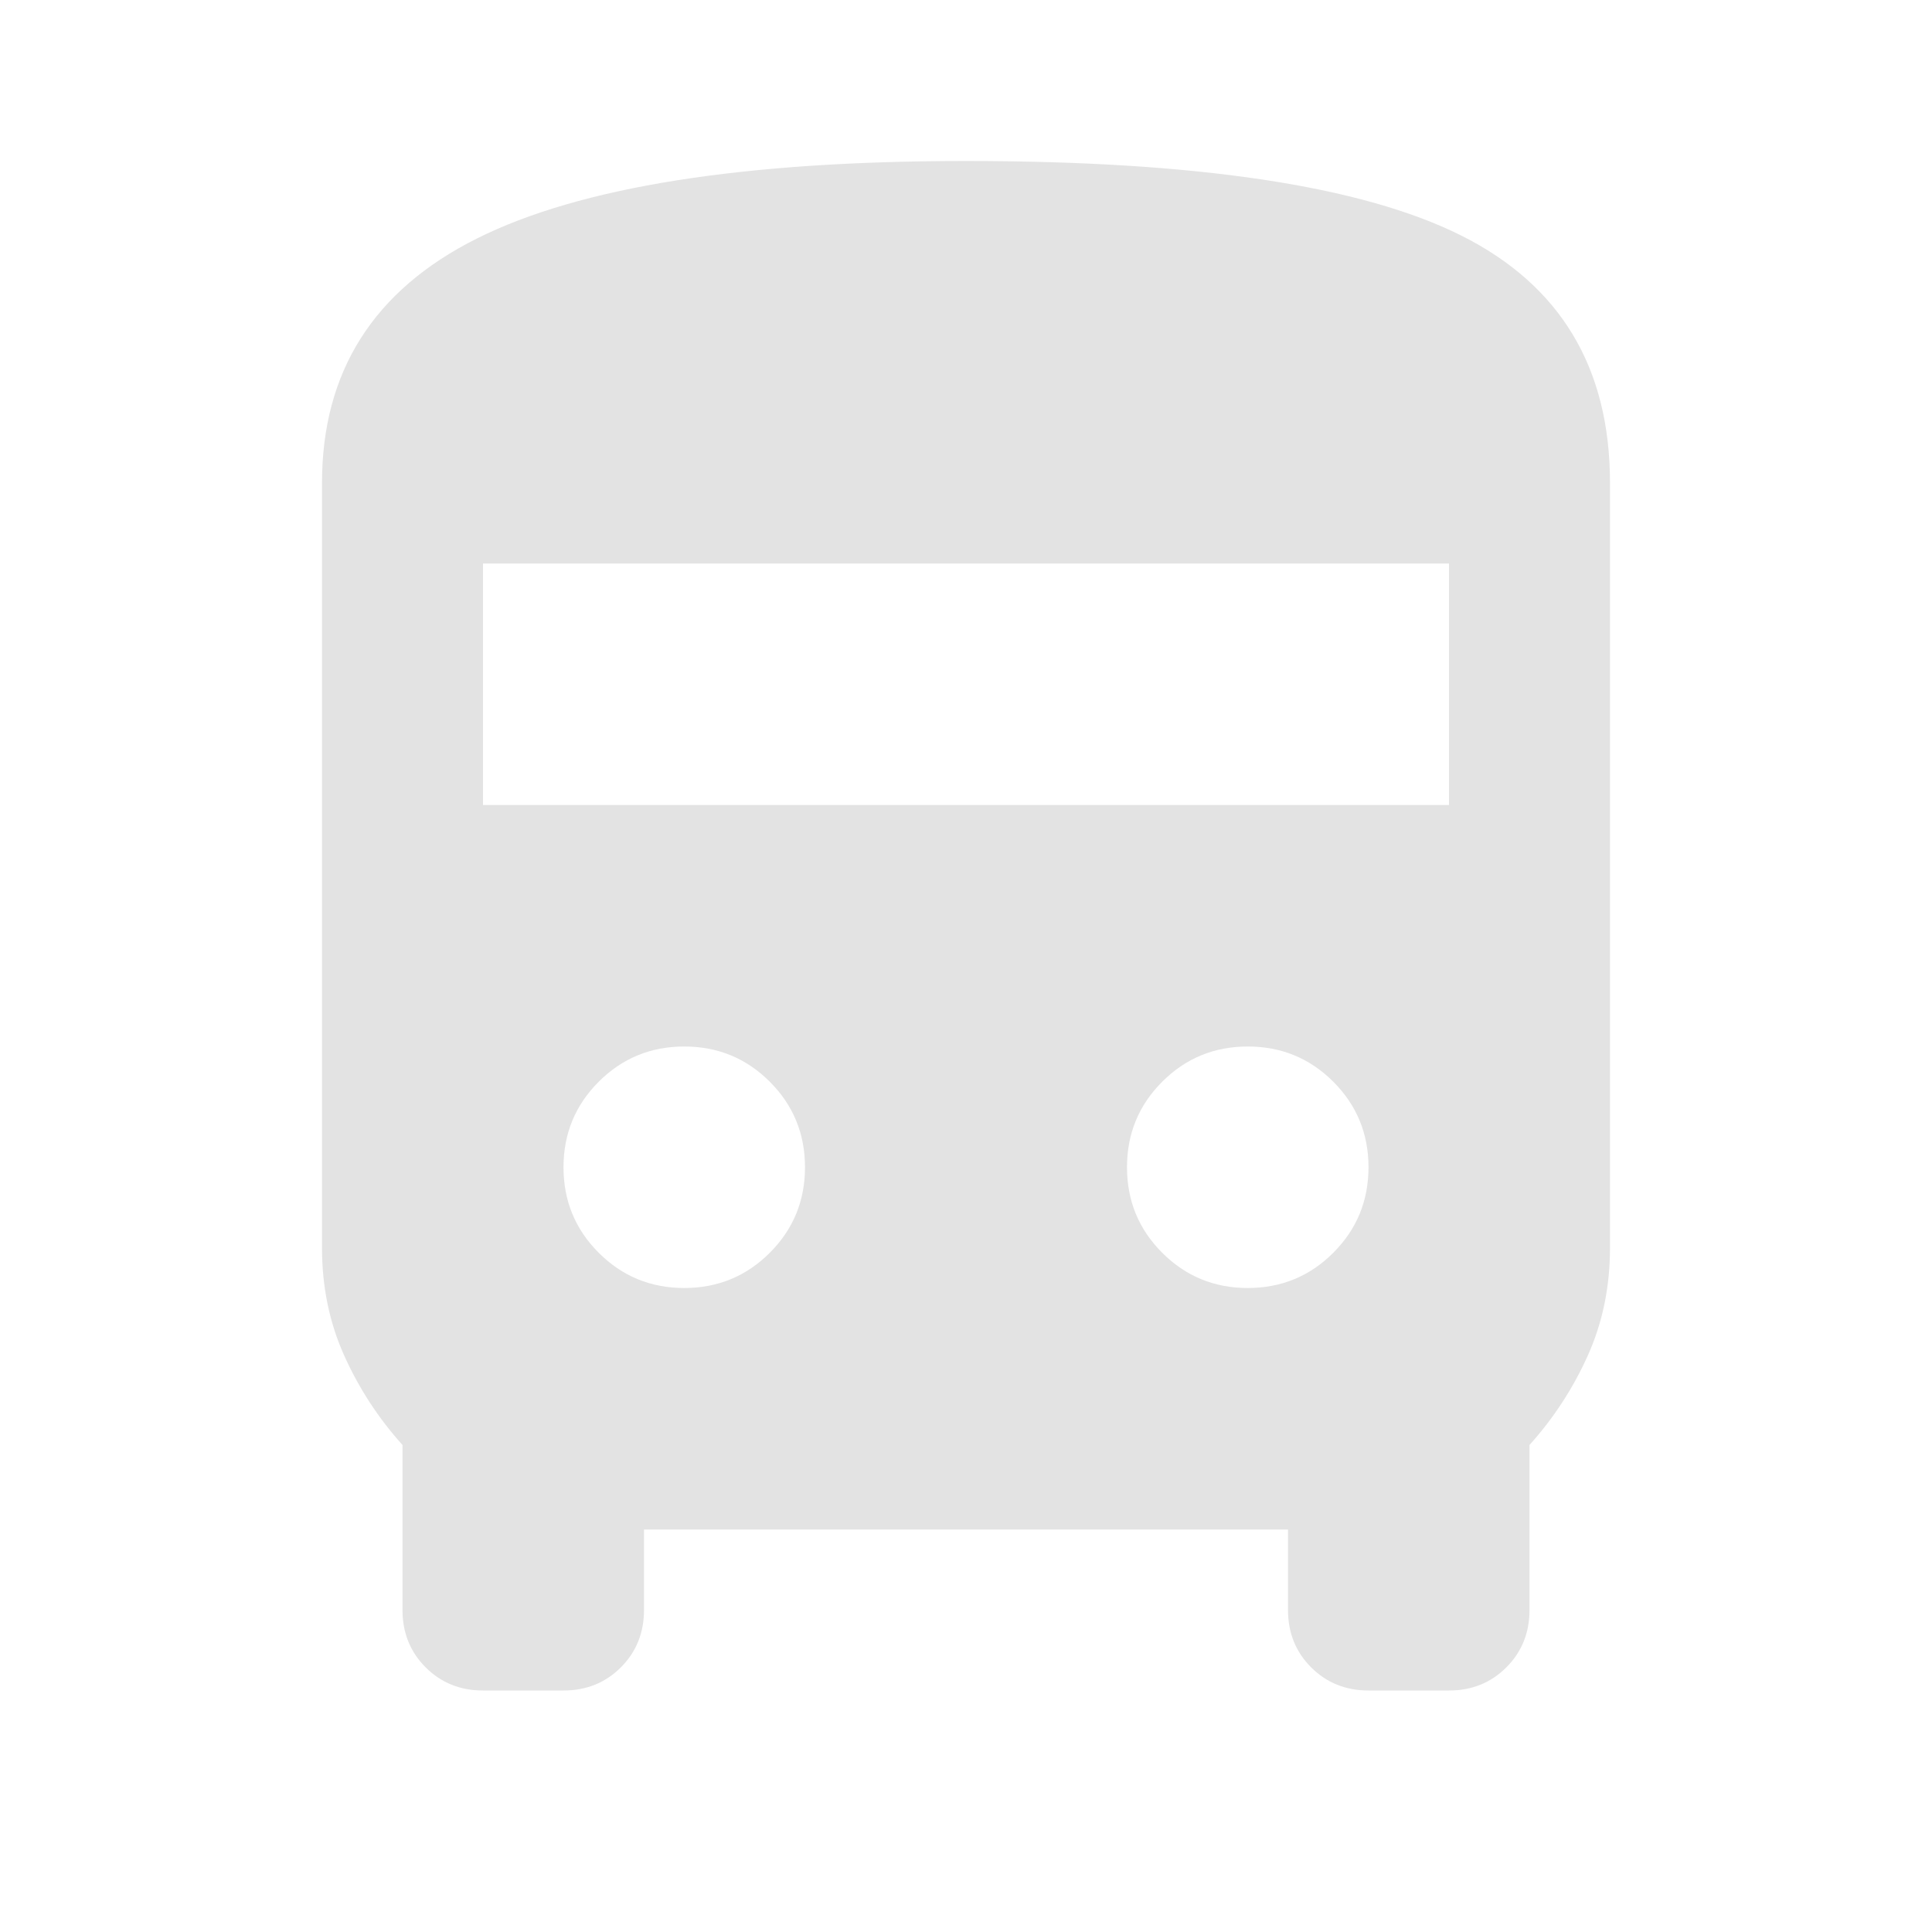
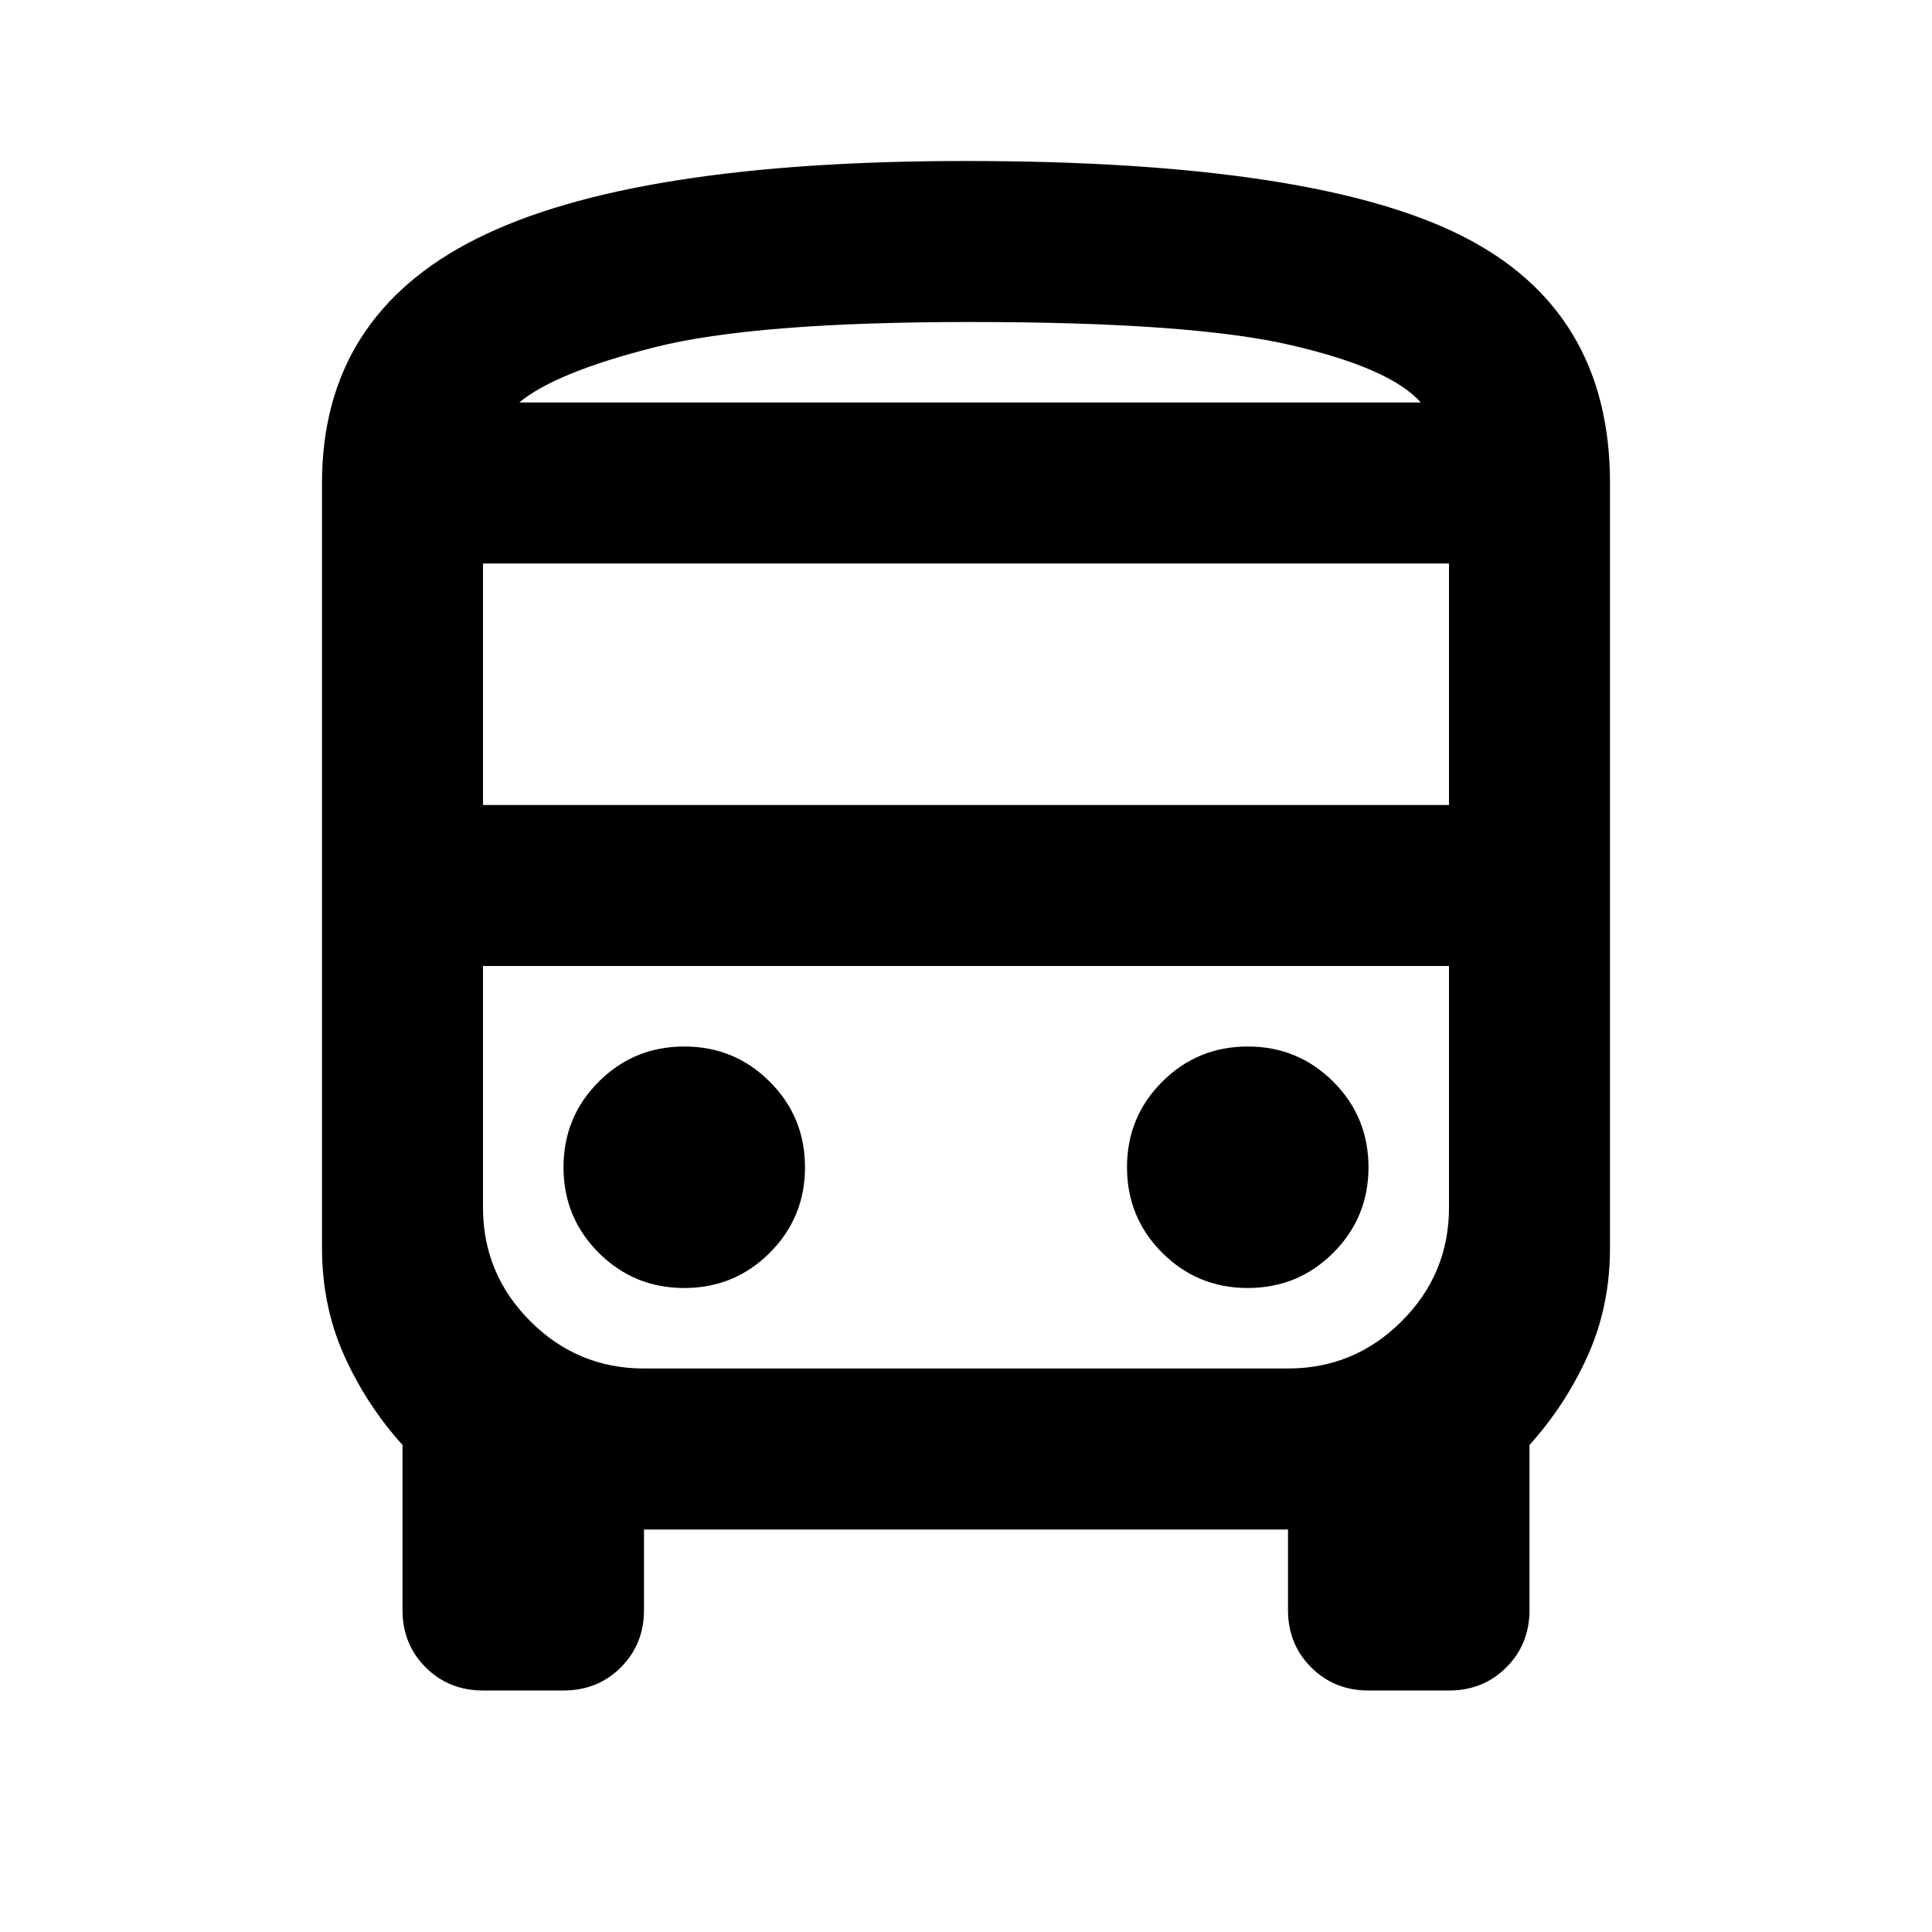
- <svg xmlns="http://www.w3.org/2000/svg" height="24px" viewBox="0 -960 960 960" width="24px" fill="#e3e3e3">
-   <path d="M240-120q-17 0-28.5-11.5T200-160v-82q-18-20-29-44.5T160-340v-380q0-83 77-121.5T480-880q172 0 246 37t74 123v380q0 29-11 53.5T760-242v82q0 17-11.5 28.5T720-120h-40q-17 0-28.5-11.5T640-160v-40H320v40q0 17-11.5 28.5T280-120h-40Zm0-440h480v-120H240v120Zm100 240q25 0 42.5-17.5T400-380q0-25-17.5-42.5T340-440q-25 0-42.5 17.5T280-380q0 25 17.5 42.5T340-320Zm280 0q25 0 42.5-17.5T680-380q0-25-17.5-42.5T620-440q-25 0-42.5 17.5T560-380q0 25 17.5 42.5T620-320Z" />
+ <svg xmlns="http://www.w3.org/2000/svg" height="24px" viewBox="0 -960 960 960" width="24px" fill="#000000">
+   <path d="M240-120q-17 0-28.5-11.5T200-160v-82q-18-20-29-44.5T160-340v-380q0-83 77-121.5T480-880q172 0 246 37t74 123v380q0 29-11 53.5T760-242v82q0 17-11.5 28.5T720-120h-40q-17 0-28.5-11.5T640-160v-40H320v40q0 17-11.5 28.5T280-120h-40Zm242-640h224-448 224Zm158 280H240h480-80Zm-400-80h480v-120H240v120Zm100 240q25 0 42.5-17.5T400-380q0-25-17.5-42.5T340-440q-25 0-42.5 17.5T280-380q0 25 17.5 42.5T340-320Zm280 0q25 0 42.5-17.5T680-380q0-25-17.5-42.5T620-440q-25 0-42.5 17.5T560-380q0 25 17.5 42.5T620-320ZM258-760h448q-15-17-64.5-28.5T482-800q-107 0-156.5 12.5T258-760Zm62 480h320q33 0 56.5-23.5T720-360v-120H240v120q0 33 23.5 56.5T320-280Z" />
</svg>
